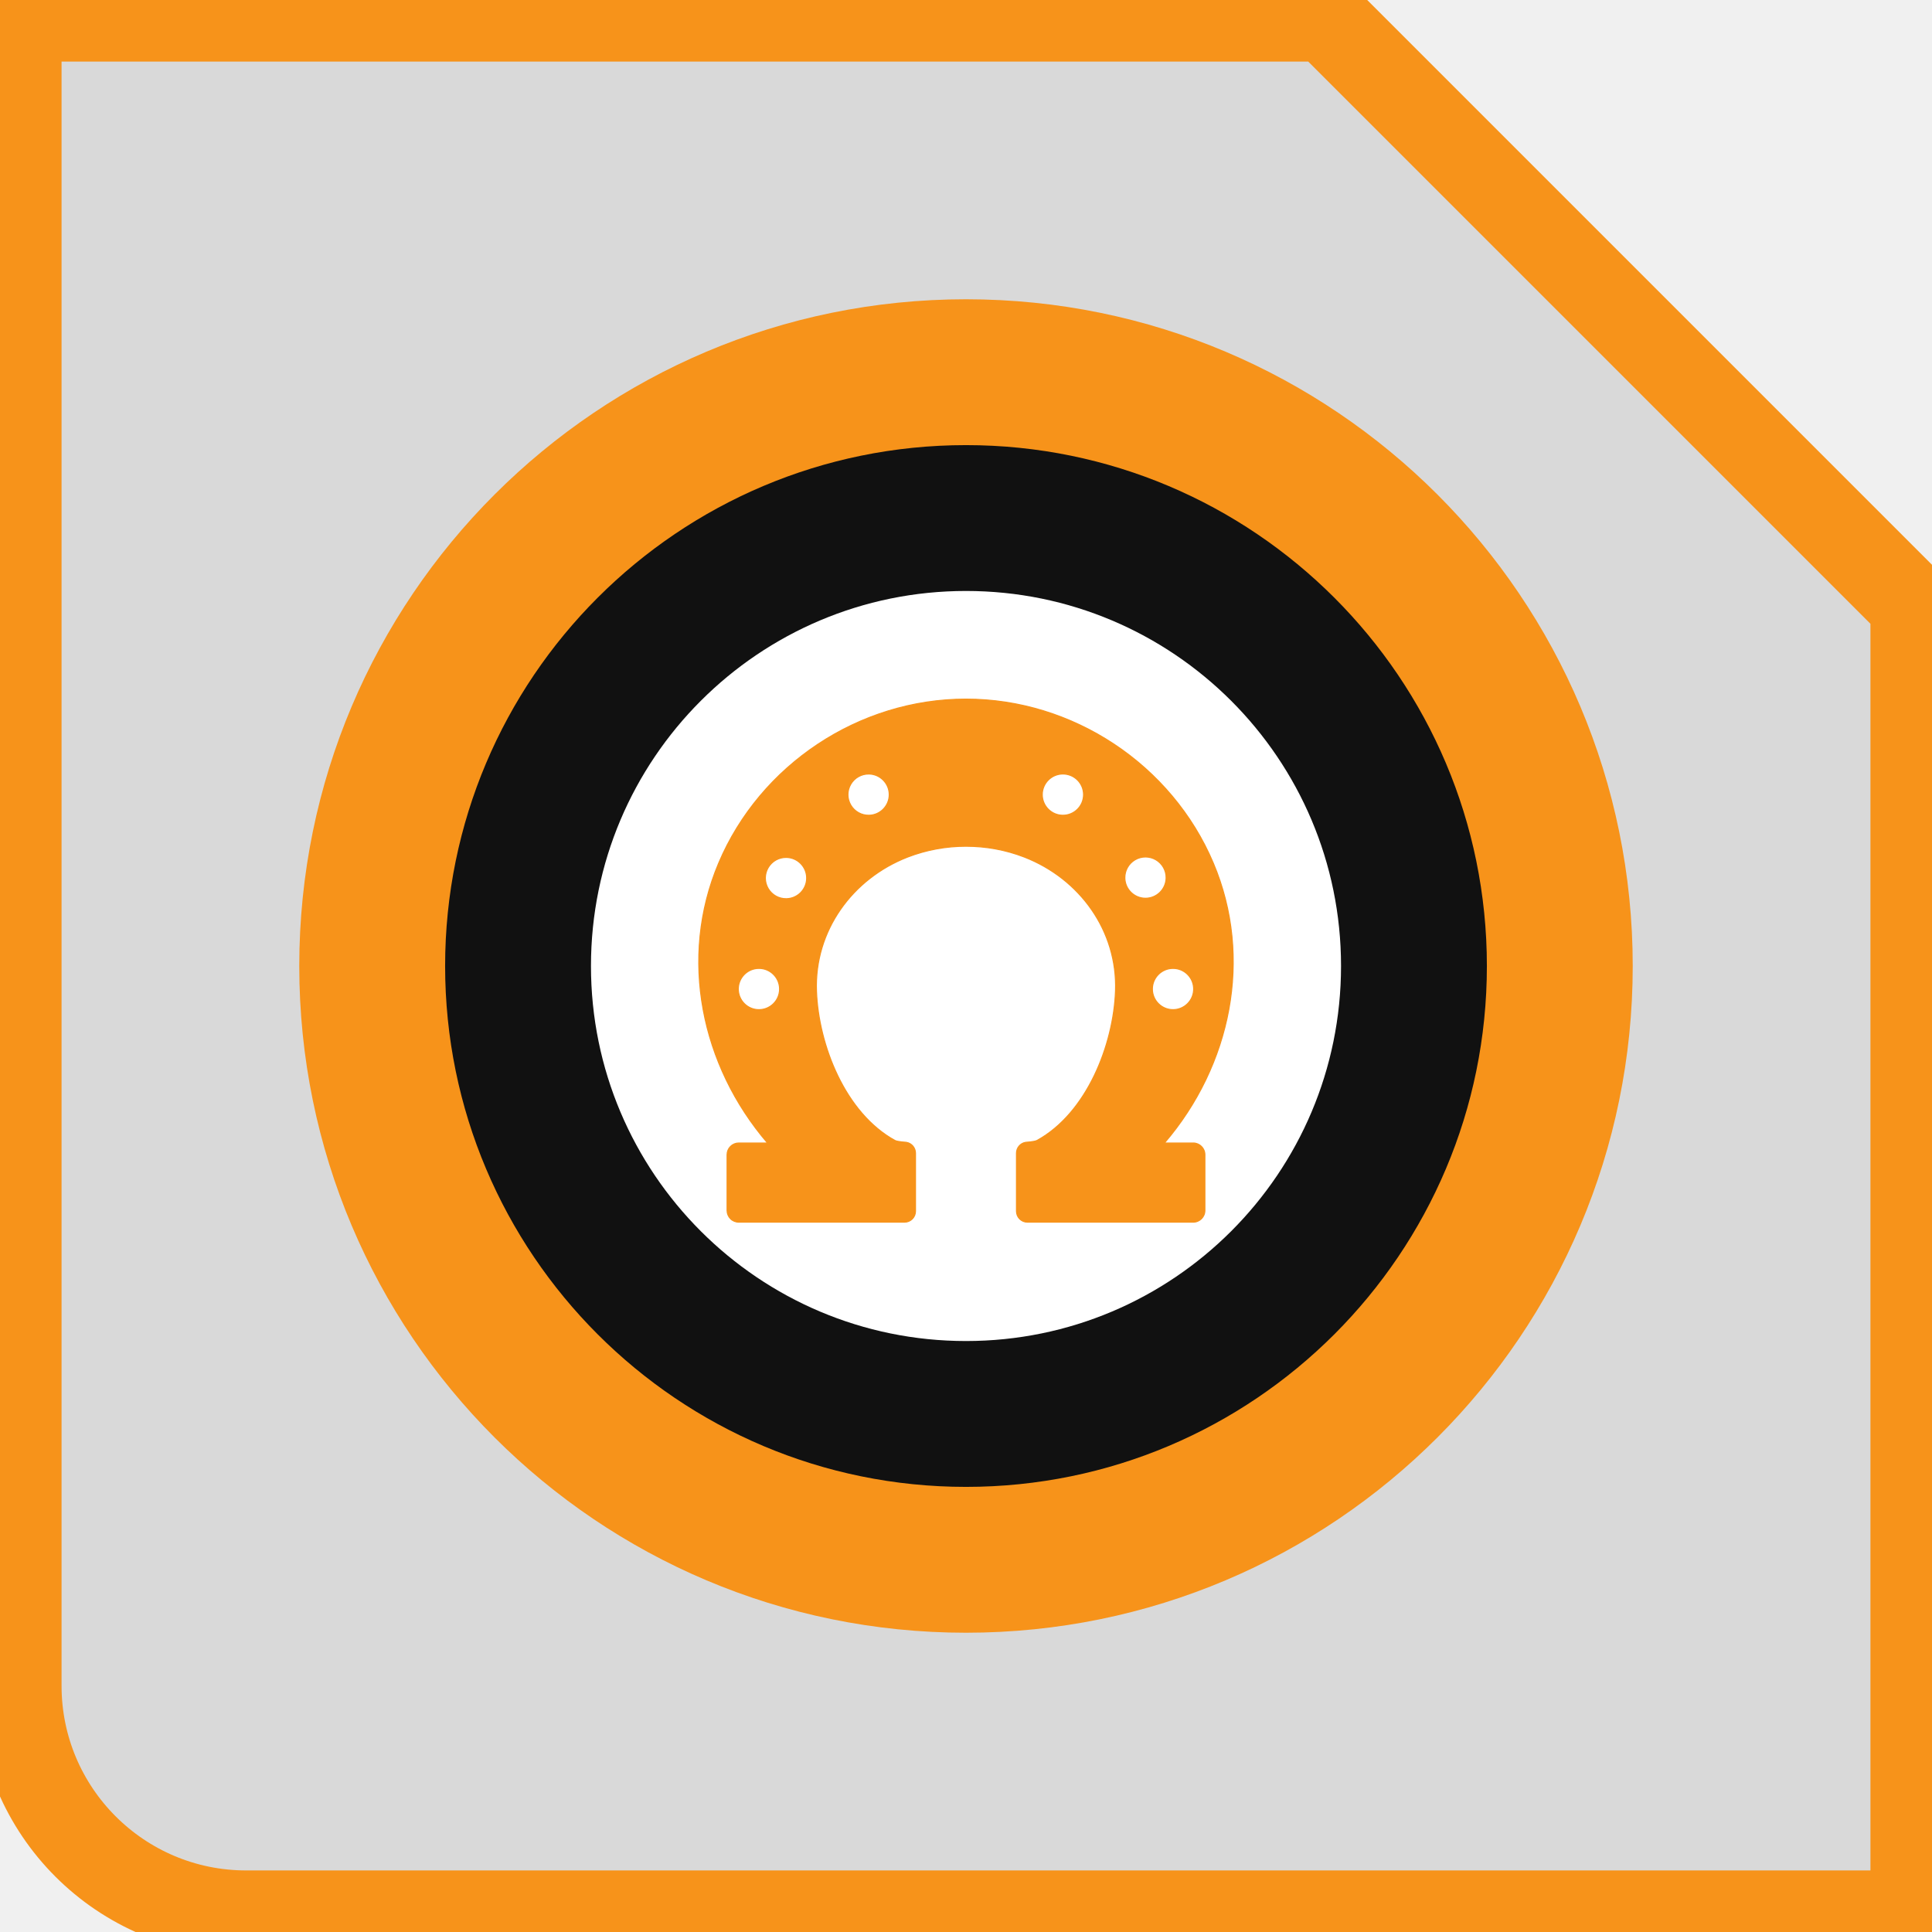
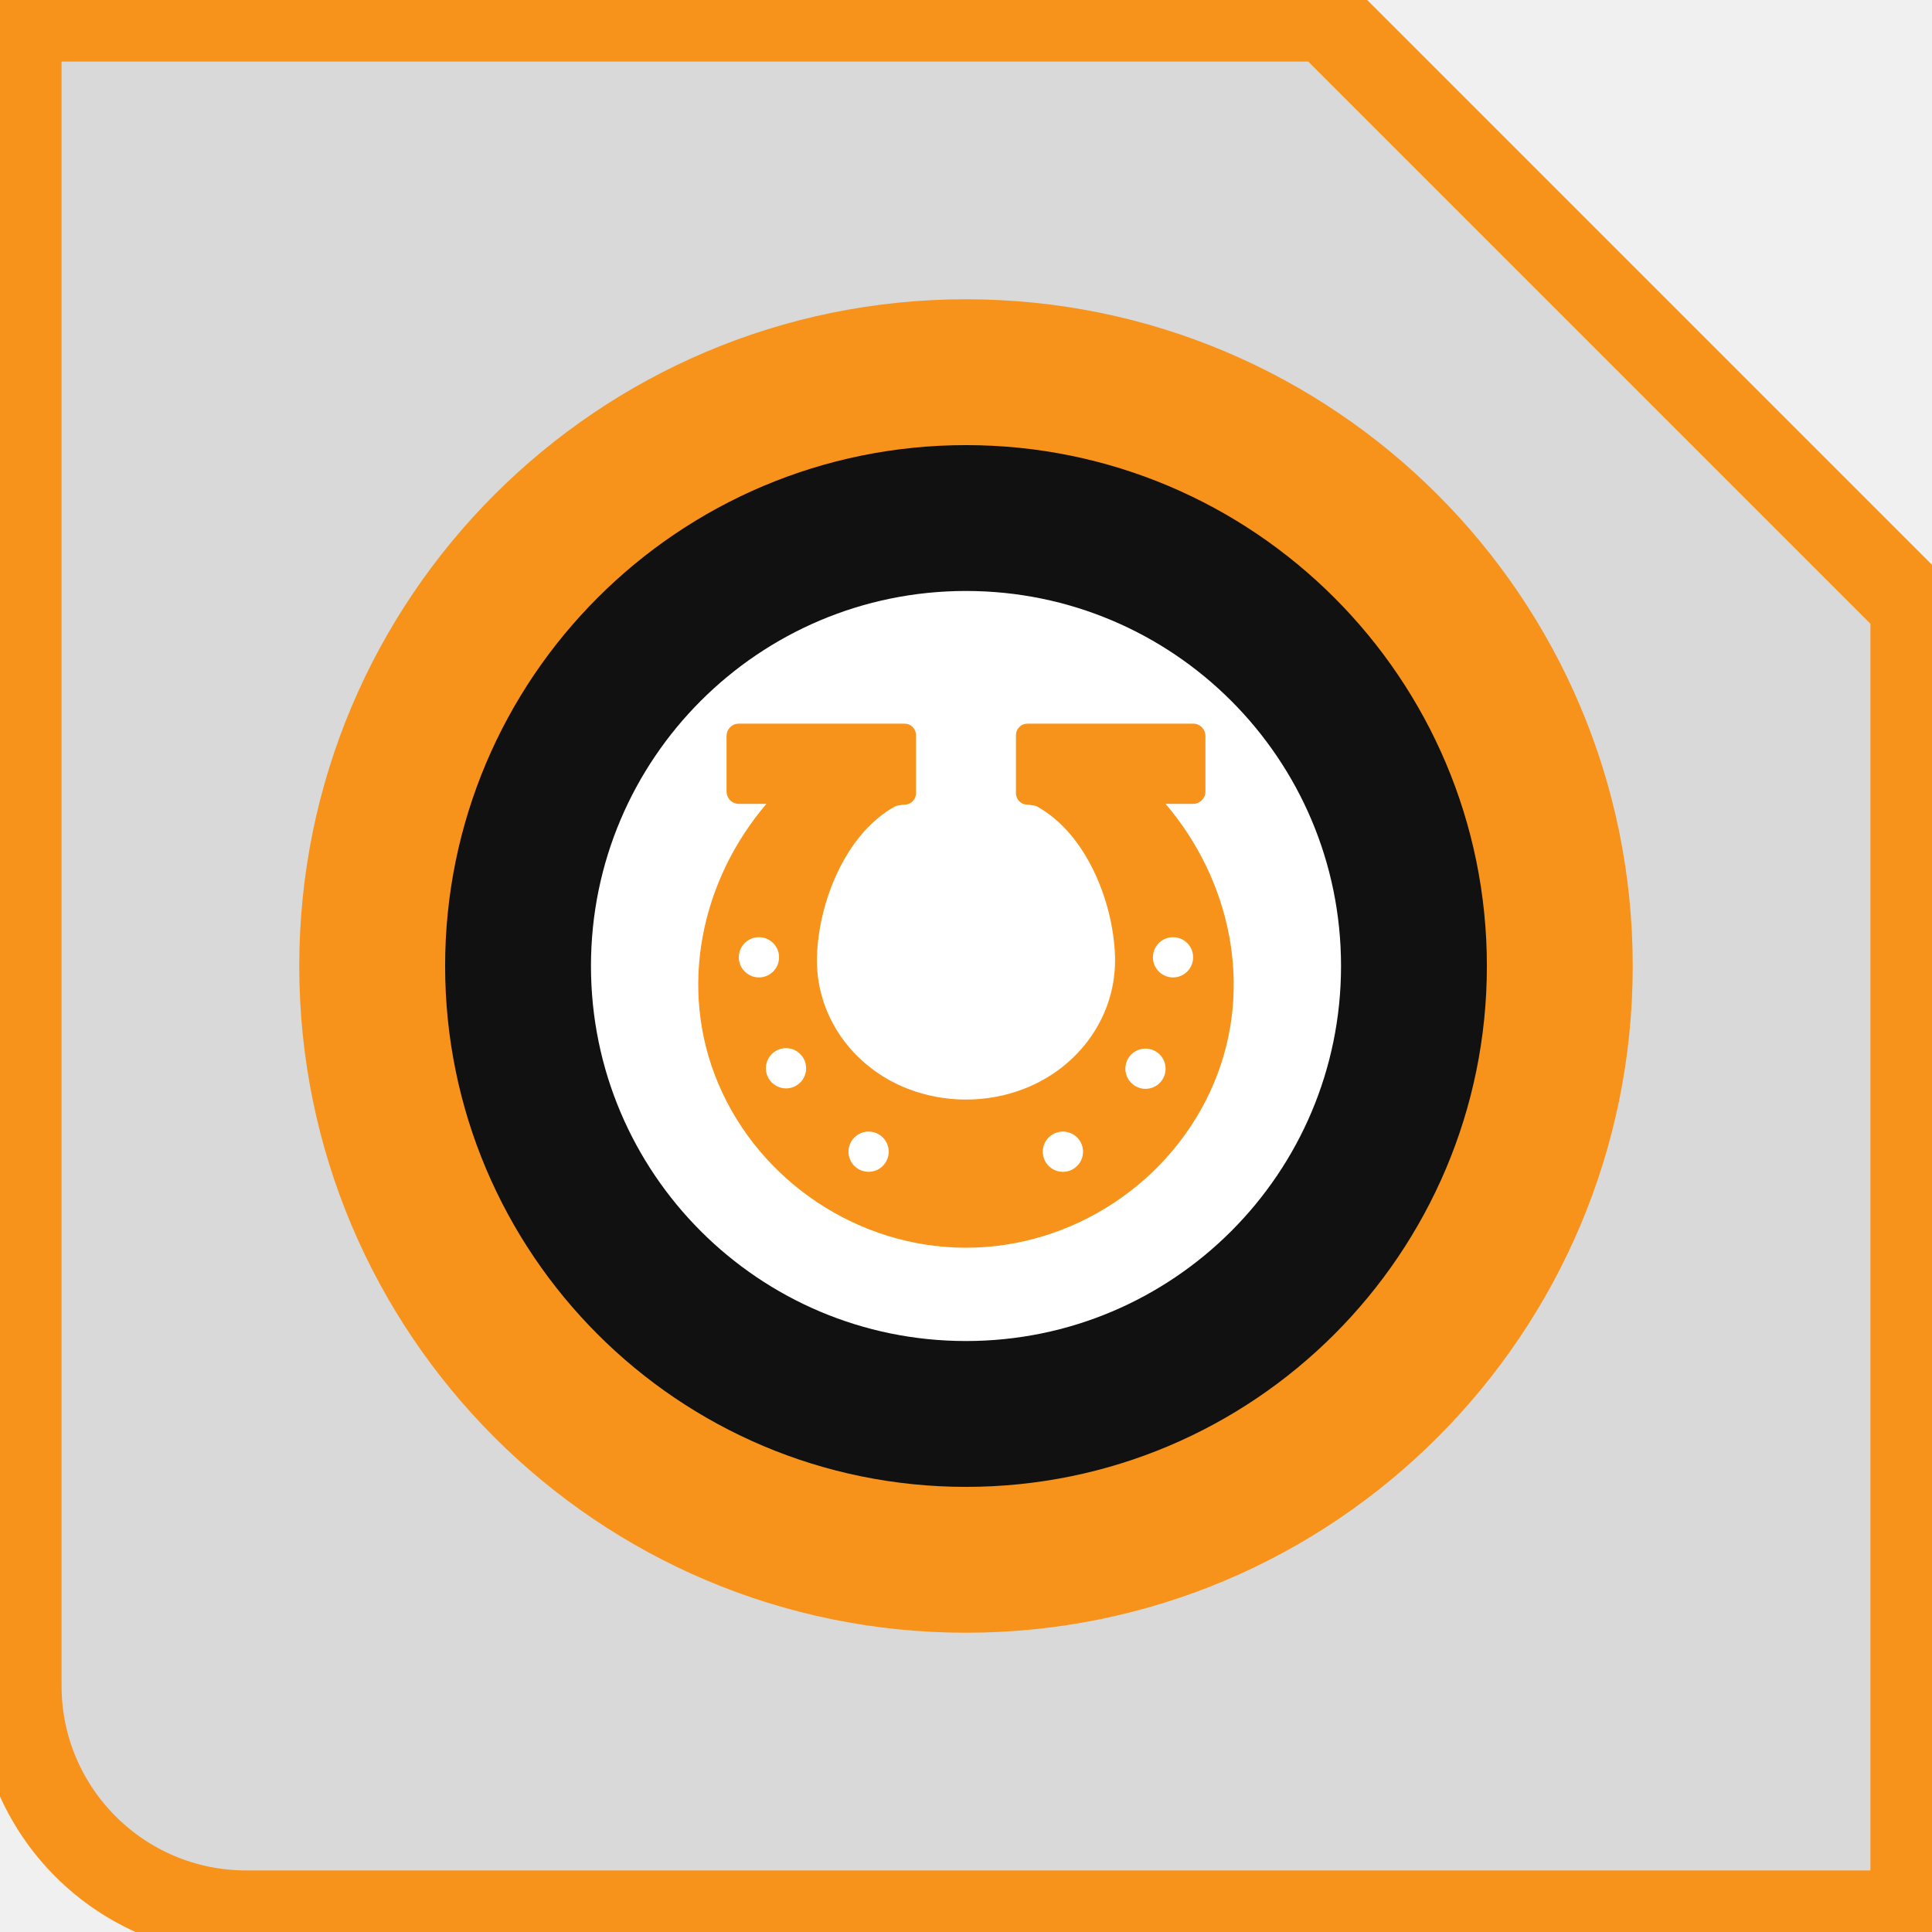
<svg xmlns="http://www.w3.org/2000/svg" viewBox="-51 -51 102 102">
  <defs>
    <clipPath id="corner-clip">
      <path d="M-50 38 A12 12 0 0 0 -38 50 H50 V-19 L19 -50 H-50 Z" />
    </clipPath>
  </defs>
  <path d="M-50 38 A12 12 0 0 0 -38 50 H50 V-19 L19 -50 H-50 Z" fill="#d9d9d9" stroke="#f7931a" stroke-width="4.5" stroke-linejoin="round" />
  <g clip-path="url(#corner-clip)">
    <circle cx="0" cy="0" r="35.2" fill="#f7931a" />
    <circle cx="0" cy="0" r="27.5" fill="#111" />
    <circle cx="0" cy="0" r="19.8" fill="#fff" />
    <g transform="matrix(0.055107 0 0 0.055107 -14.108 -14.108)">
      <g fill="#f7931a" stroke="#f7931a" style="vector-effect:non-scaling-stroke">
-         <g id="ico">
+         <g id="ico" transform="matrix(1 0 0 -1 0 525.75)">
          <path id="path1" d="M473.67 425.59h-27.55c63.64-74.14 85.23-177.35 46.77-268.26C453.03 63.16 358.32.32 255.99.33 153.67.32 58.98 63.16 19.12 157.33c-38.47 90.9-16.89 194.12 46.77 268.26H38.33a11.2 11.2 0 0 0-11.21 11.22v53.4a11.2 11.2 0 0 0 11.21 11.22h158.79c5.8 0 10.5-4.7 10.5-10.51v-55.6a10.5 10.5 0 0 0-8.77-10.37s-8.51-.48-10.99-1.84c-47.64-26.22-73.21-91.47-75.1-143.11-2.13-57.55 34.16-107.67 87.28-128.34l.16-.06.15-.06A155 155 0 0 1 256 141.28c18.99 0 37.92 3.42 55.63 10.26l.15.06.17.06c53.13 20.67 89.4 70.79 87.3 128.34-1.9 51.64-27.49 116.89-75.13 143.1-2.48 1.37-10.98 1.85-10.98 1.85a10.5 10.5 0 0 0-8.77 10.36v55.6c0 5.81 4.7 10.52 10.51 10.52h158.8a11.2 11.2 0 0 0 11.2-11.21v-53.41c0-6.2-5.02-11.22-11.2-11.22M57.64 297.85a19.775 19.775 0 1 1 0-39.55 19.775 19.775 0 0 1 0 39.55m26.37-106.3a19.79 19.79 0 1 1 .01-39.57 19.79 19.79 0 0 1-.01 39.57m79.13-79.94a19.78 19.78 0 1 1-.01-39.55 19.78 19.78 0 0 1 0 39.55m28.75 43.2q-.16.08 0 0m10.28-3.97c3.37-1.31 2.4-.93 0 0m114.54 2.67c5.6 2.16 3.56 1.38 0 0m32.16-41.9a19.785 19.785 0 1 1 0-39.57 19.785 19.785 0 0 1 0 39.57m59.33 60.16a19.78 19.78 0 1 1 39.55 0 19.78 19.78 0 0 1-39.55 0m26.38 106.3a19.775 19.775 0 1 1 39.55 0 19.775 19.775 0 0 1-39.55 0" />
        </g>
      </g>
    </g>
  </g>
</svg>
